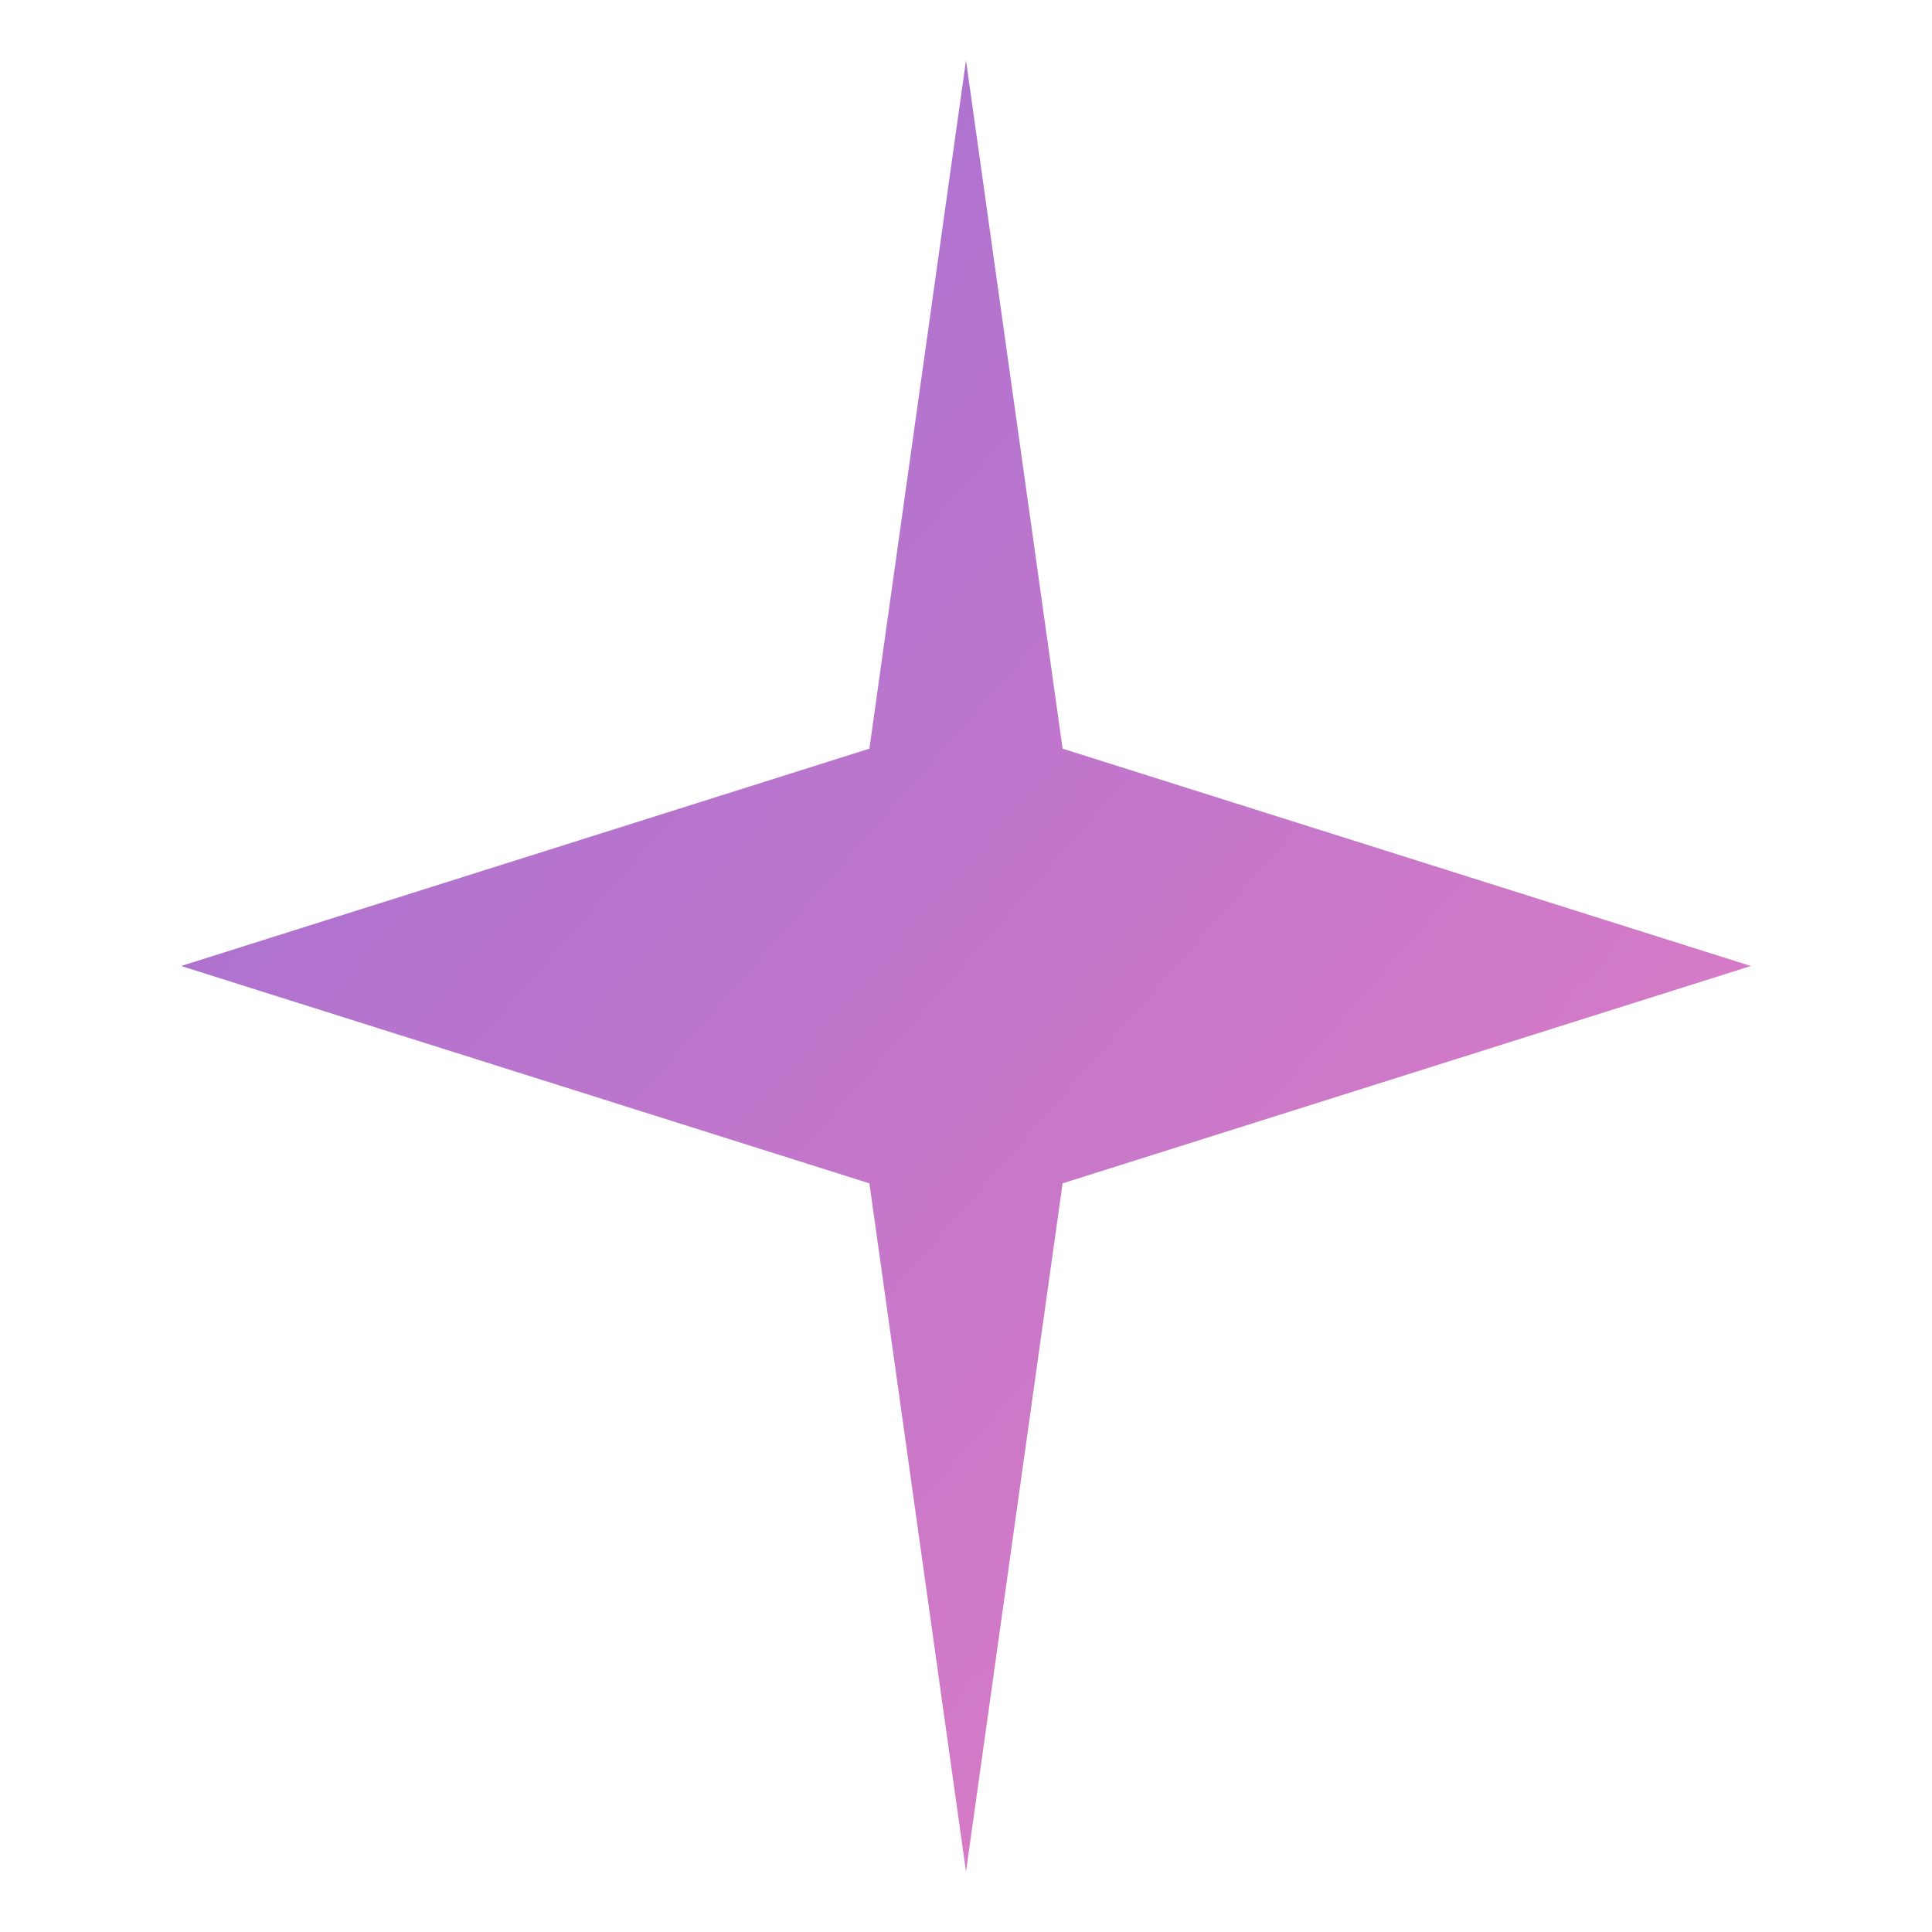
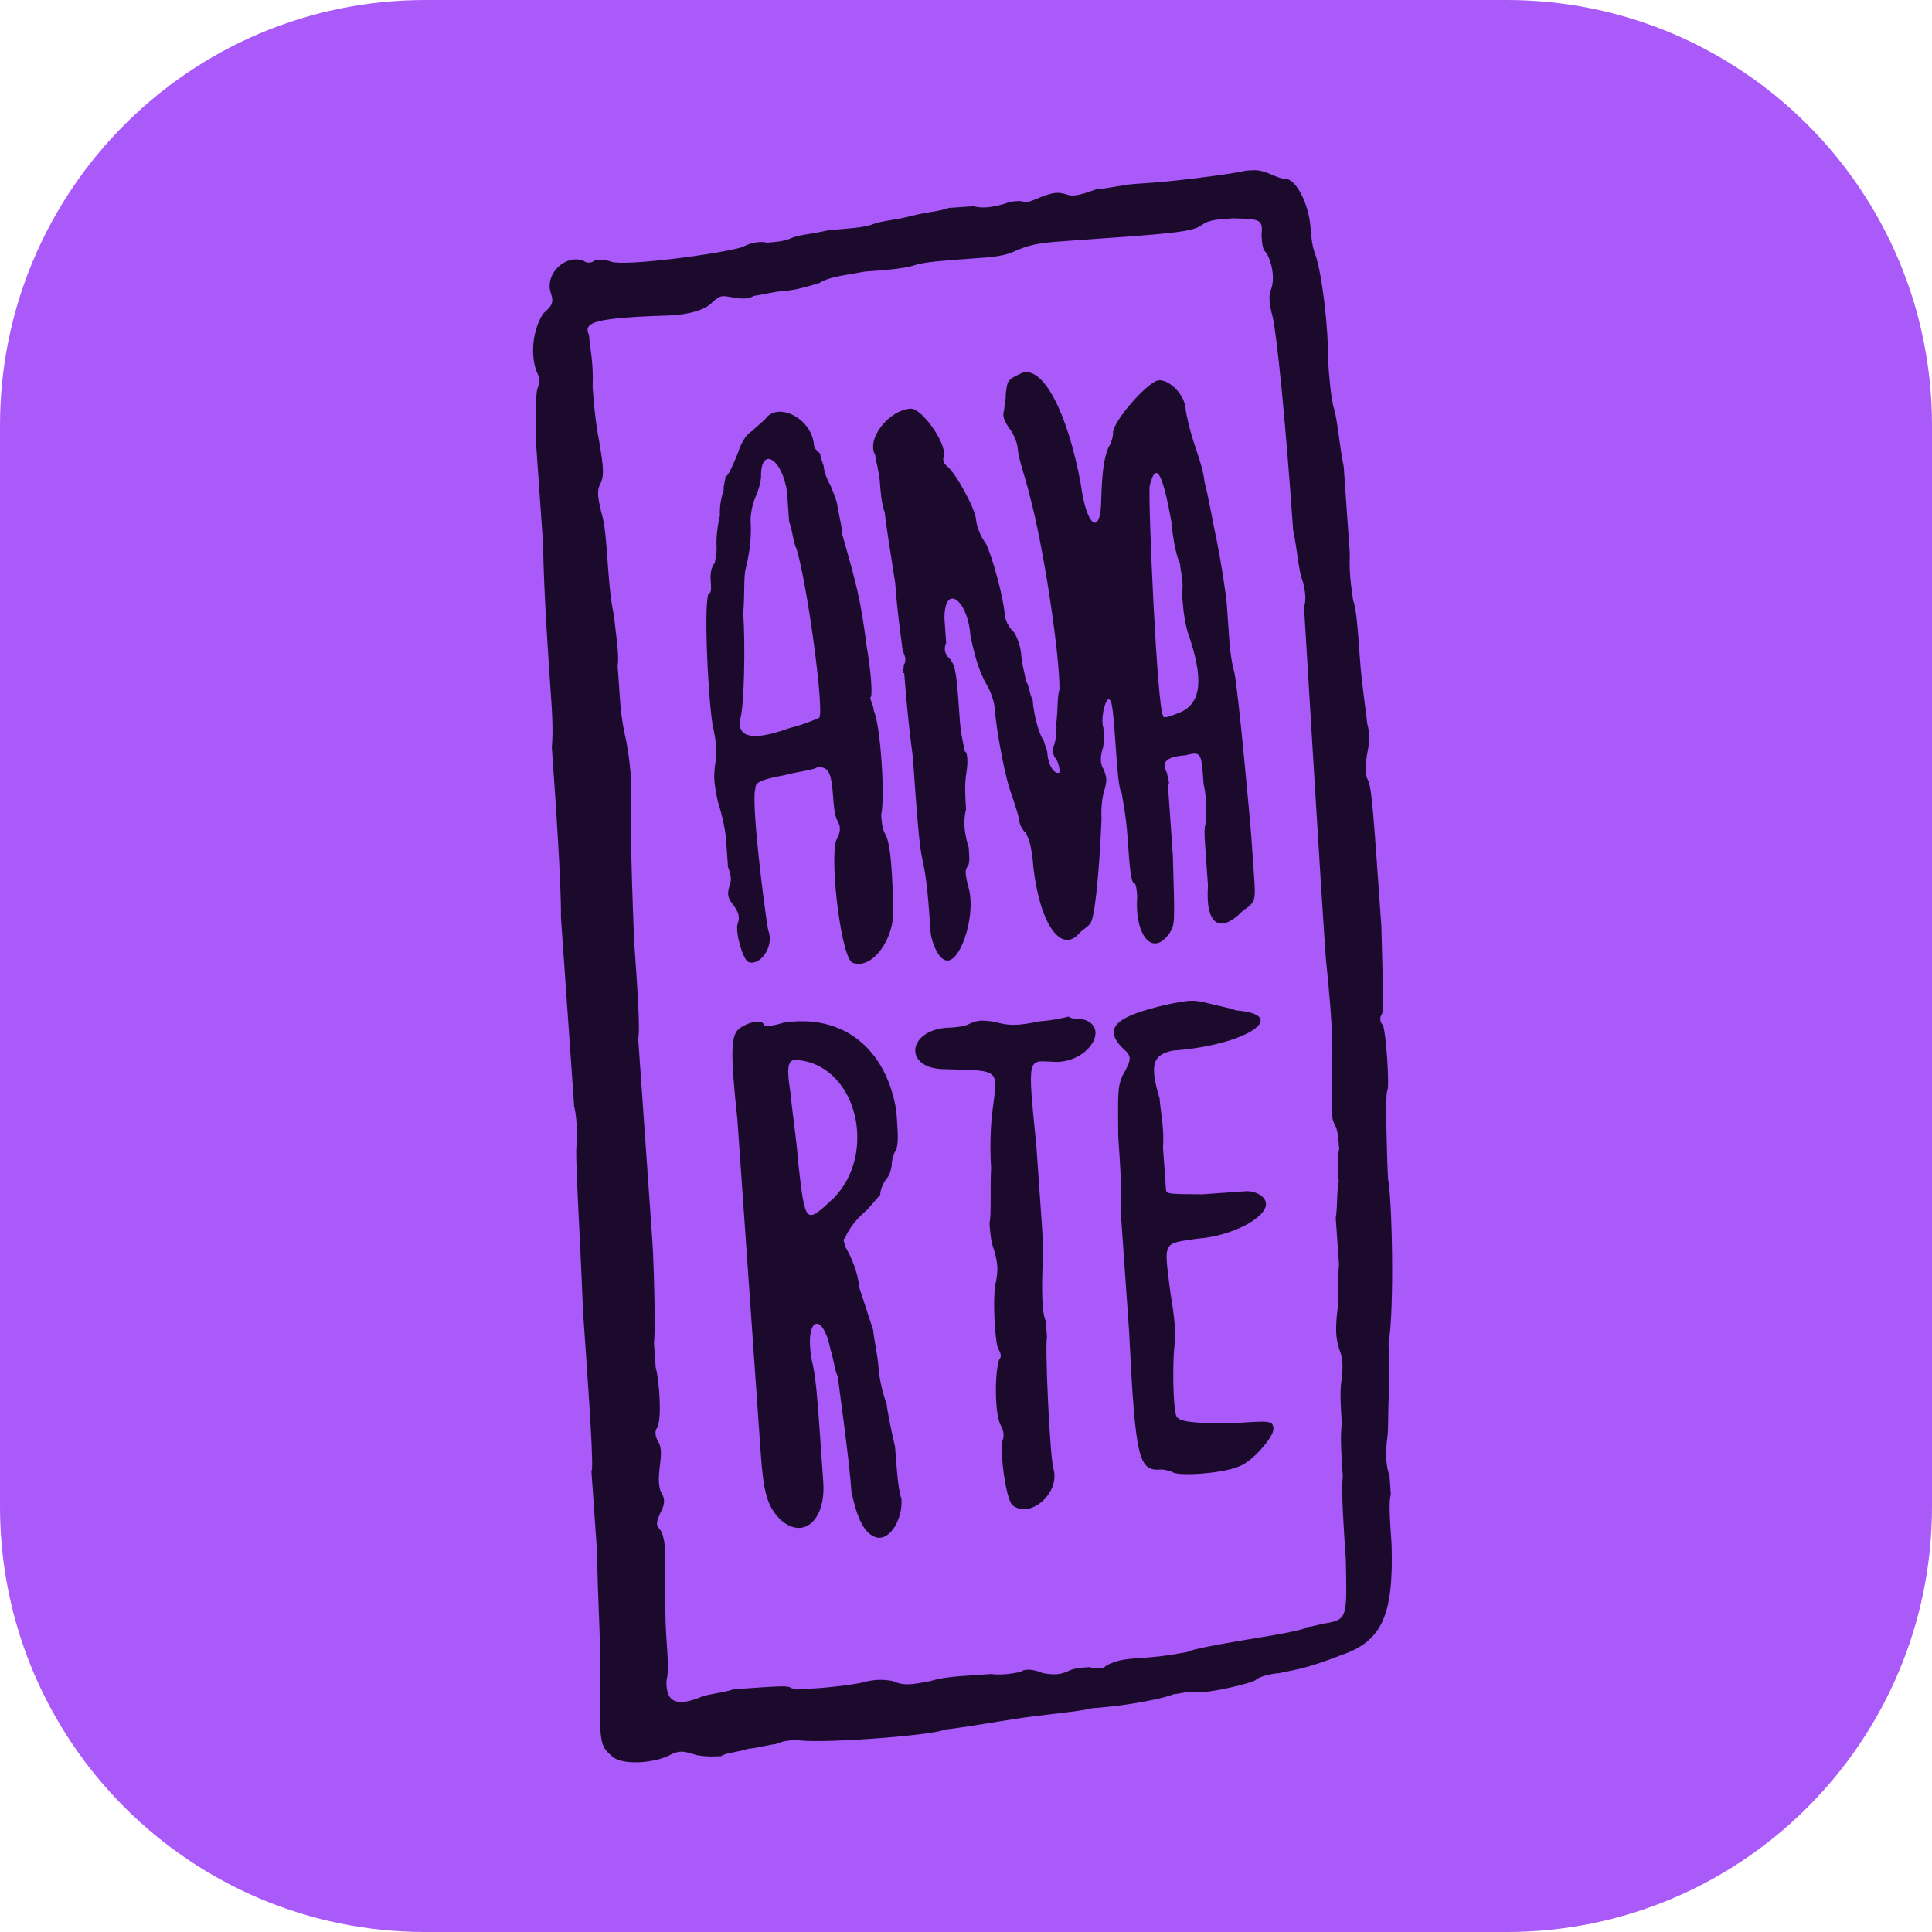
- <svg xmlns="http://www.w3.org/2000/svg" viewBox="0 0 64 64">
-   <defs>
-     <linearGradient id="g" x1="0%" y1="0%" x2="100%" y2="100%">
-       <stop offset="0%" stop-color="#9B6FD4" />
-       <stop offset="100%" stop-color="#E87EC2" />
-     </linearGradient>
-   </defs>
-   <path d="M32,2 L35.2,24.8 L58,32 L35.2,39.2 L32,62 L28.8,39.2 L6,32 L28.8,24.8 Z" fill="url(#g)" />
+ <svg xmlns="http://www.w3.org/2000/svg" viewBox="0 0 704 704">
+   <rect width="704" height="704" rx="155" fill="#a95af8" />
+   <path transform="translate(199 70) rotate(-4 153 282)" fill="#1c0a2c" fill-rule="evenodd" d="M4 560C0 556 0 555 2 530C3 522 3 502 4 486C4 470 4 456 4 456C5 456 5 429 5 398C6 366 6 339 7 337C7 336 8 329 7 323C7 317 7 310 7 308C7 305 7 292 7 279C7 266 7 255 7 254C8 242 8 209 8 207C8 206 8 199 8 192C9 186 9 178 9 175C9 162 9 134 10 118C10 109 10 93 10 82C11 69 11 63 12 61C13 59 13 57 12 55C10 48 12 39 16 34C20 31 20 30 19 26C18 19 26 13 32 16C33 17 35 17 36 16C37 16 40 16 42 17C47 19 81 17 90 15C92 14 96 13 99 14C102 14 105 14 108 13C110 12 116 12 122 11C128 11 135 11 138 10C141 9 147 9 152 8C157 7 163 7 166 6C169 6 173 6 175 6C178 7 181 7 186 6C189 5 193 5 194 6C195 6 198 5 201 4C205 3 206 3 209 4C211 5 213 5 220 3C224 3 230 2 234 2C237 2 241 2 242 2C248 2 269 1 275 0C279 0 280 0 284 2C286 3 288 4 289 4C293 4 297 14 297 22C297 24 297 29 298 32C300 39 301 59 300 71C300 76 300 85 301 89C302 94 302 103 303 110C303 125 303 124 303 142C302 150 303 157 303 159C304 161 304 171 304 180C304 190 305 201 305 204C306 209 305 212 304 216C303 221 303 223 304 225C305 229 305 236 305 278C304 299 304 308 303 310C302 311 302 313 303 314C304 316 304 336 303 338C302 339 301 367 301 370C302 378 300 418 297 430C297 435 296 443 296 448C295 453 295 461 294 465C293 470 293 475 294 478C294 480 294 484 294 485C293 487 293 495 293 503C292 529 287 538 272 542C259 546 256 546 249 547C245 547 241 548 240 549C238 550 226 552 220 552C216 551 212 552 210 552C207 553 195 555 180 555C175 556 162 556 151 557C140 558 129 559 126 559C121 561 77 561 72 559C69 559 67 559 64 560C62 560 57 561 54 561C50 562 45 562 44 563C42 563 39 563 35 562C30 560 29 560 26 561C20 564 7 564 4 560ZM38 541C41 540 47 540 50 539C68 539 70 539 71 540C73 541 86 541 96 540C101 539 104 539 108 540C112 542 114 542 122 541C126 540 132 540 133 540C134 540 139 540 144 540C149 541 154 540 155 540C156 539 159 539 163 541C167 542 169 542 172 541C174 540 177 540 180 540C183 541 185 541 186 540C188 539 191 538 196 538C204 538 207 538 216 537C218 536 228 535 238 534C249 533 259 532 260 531C262 531 266 530 268 530C275 529 275 528 276 507C276 496 276 483 277 477C277 471 277 462 278 458C278 453 278 446 279 442C280 437 280 434 279 431C278 427 278 424 279 418C280 414 280 406 281 400C281 395 281 387 281 383C282 379 282 373 283 370C283 366 283 361 284 358C284 354 284 351 283 349C282 347 282 344 283 334C284 322 285 318 284 288C284 256 285 164 285 160C286 158 286 154 285 150C284 147 284 139 283 132C283 89 282 61 281 54C280 49 280 46 281 44C283 40 282 33 280 30C279 29 279 27 279 24C280 18 279 18 269 17C262 17 260 17 257 19C253 21 244 21 210 21C200 21 196 21 190 23C185 25 182 25 171 25C164 25 155 25 152 26C148 27 140 27 134 27C125 28 121 28 117 30C113 31 108 32 104 32C100 32 95 33 93 33C91 34 89 34 85 33C81 32 81 32 78 34C75 37 69 38 63 38C35 37 30 38 32 43C32 48 33 53 32 62C32 66 32 74 33 82C34 92 34 95 32 98C31 100 31 102 32 108C33 112 33 119 33 125C33 131 33 140 34 146C34 151 35 160 34 164C34 169 34 175 34 176C34 178 34 184 35 190C36 197 36 204 36 206C35 215 34 232 33 264C33 281 33 297 32 300C32 304 32 308 32 309C32 312 32 321 32 332C32 336 32 342 32 347C32 352 32 359 32 363C32 367 32 372 32 374C32 381 31 406 30 411C30 414 30 418 30 420C31 425 31 439 29 442C28 443 28 445 29 447C30 449 30 451 29 456C28 461 28 464 29 466C30 468 30 470 28 473C26 477 26 477 28 480C29 484 29 485 28 497C27 514 27 514 27 522C27 526 27 531 26 534C25 542 29 544 38 541ZM105 487C101 485 99 478 98 470C98 457 96 431 96 428C95 426 95 422 94 418C92 403 85 406 87 422C88 427 88 438 88 446C88 453 88 462 88 466C88 480 79 487 71 478C67 473 66 468 66 454C66 447 66 434 66 424C66 415 66 404 66 399C66 394 66 389 66 386C66 384 66 381 66 379C66 375 66 368 66 361C66 358 66 345 66 332C65 306 66 301 69 299C72 297 77 296 78 298C78 299 81 299 85 298C107 296 122 310 124 333C124 342 124 344 123 347C122 348 121 351 121 352C121 353 120 356 119 357C117 359 116 362 116 363C115 364 113 366 111 368C107 371 104 374 102 378C101 378 102 380 102 381C104 385 106 391 106 396C107 400 108 404 110 412C110 415 111 421 111 426C111 430 112 436 113 439C113 441 114 449 115 455C115 462 115 471 116 474C116 482 110 490 105 487ZM156 479C154 476 153 461 154 456C155 454 155 452 154 450C152 446 153 431 155 426C156 425 156 424 155 422C154 420 154 403 156 397C157 393 157 391 156 386C155 383 155 379 155 376C156 373 156 364 157 356C157 348 158 340 159 335C162 320 163 321 143 319C127 318 130 303 146 304C148 304 151 304 153 303C156 302 157 302 162 303C167 305 171 305 178 304C184 304 189 303 189 303C190 304 192 304 193 304C205 307 195 321 182 319C173 318 173 316 174 349C174 365 174 378 174 379C174 380 174 387 173 395C172 405 172 411 173 413C173 415 173 418 173 419C172 422 171 462 172 467C174 476 162 485 156 479ZM215 471C214 471 213 470 211 470C203 470 202 466 203 419C203 398 203 377 203 374C204 370 204 358 204 348C205 332 205 330 207 326C211 320 211 319 208 316C201 308 206 304 226 301C234 300 235 300 241 302C244 303 248 304 250 305C270 308 253 318 226 318C219 319 217 322 220 335C220 340 221 346 220 353C220 360 220 366 220 368C220 370 220 370 233 371C240 371 248 371 249 371C252 371 256 373 256 376C256 381 243 387 230 387C217 388 218 387 219 406C220 416 220 422 219 426C218 432 217 447 218 451C219 453 223 454 238 455C252 455 253 455 253 458C253 461 244 470 239 471C233 473 216 473 215 471ZM99 363C116 348 111 316 90 312C86 311 85 313 86 324C86 329 87 340 87 349C88 372 88 372 99 363ZM145 279C143 278 141 272 141 269C141 258 141 250 140 243C139 238 139 225 139 205C138 189 138 175 138 174C137 174 138 173 138 171C139 170 139 168 138 166C138 164 137 153 137 141C136 129 135 118 135 115C134 112 134 107 134 104C134 100 133 96 133 94C130 88 139 78 147 78C151 78 159 91 158 96C157 98 158 99 159 100C162 103 168 116 168 120C168 122 169 126 171 129C173 134 176 149 176 155C176 157 177 160 179 162C180 164 181 167 181 171C181 174 182 178 182 180C183 181 183 185 184 187C184 194 186 201 187 202C187 203 188 205 188 207C188 211 190 215 192 214C192 213 192 211 191 209C190 208 190 206 190 205C191 204 192 200 192 196C193 191 193 186 194 184C195 172 192 132 188 112C187 106 185 99 185 96C185 93 184 90 182 87C181 85 180 83 181 81C181 80 182 77 182 75C183 70 183 70 188 68C196 65 204 83 207 110C208 126 213 129 214 116C215 106 216 101 218 97C219 96 220 93 220 92C220 88 234 74 238 74C242 74 247 80 247 85C247 87 248 93 249 97C250 101 252 108 252 112C253 117 254 127 255 134C256 142 257 153 257 158C257 163 257 169 257 170C257 172 257 177 258 182C259 189 260 238 260 242C260 243 260 248 260 255C260 266 260 266 255 269C246 277 241 273 243 259C243 254 243 247 243 244C243 241 243 237 244 236C244 234 245 228 244 222C244 210 244 210 238 211C231 211 229 213 231 217C231 219 232 221 231 221C231 222 231 233 231 247C230 272 230 272 228 275C221 284 215 275 217 261C217 259 217 256 216 256C215 255 215 249 215 239C215 231 214 224 214 223C213 222 213 214 213 205C213 197 213 189 212 189C211 187 208 195 209 199C209 201 209 205 208 207C207 210 207 212 208 214C209 217 209 218 208 221C207 223 206 228 206 232C204 250 201 269 199 270C198 271 196 272 195 273C188 280 181 269 180 248C180 240 179 237 178 235C177 234 176 232 176 230C176 229 175 225 174 221C172 215 170 197 170 189C170 187 169 183 168 181C165 175 164 169 163 162C163 149 155 142 154 155C154 158 154 163 154 164C153 166 153 168 155 170C157 173 157 176 157 193C157 198 158 203 158 204C159 204 159 208 158 212C157 216 157 222 157 225C156 228 156 231 156 232C156 232 156 235 157 239C157 243 157 245 156 246C155 247 155 249 156 254C158 265 150 283 145 279ZM112 278C108 277 106 241 109 233C111 230 111 228 110 226C109 224 109 220 109 217C109 208 108 206 104 206C102 207 97 207 92 208C83 209 81 210 81 212C79 216 81 254 82 264C84 270 78 277 74 275C72 274 70 264 71 261C72 259 72 257 70 254C68 251 68 250 69 247C70 245 70 243 69 240C69 238 69 234 69 230C69 226 68 220 67 216C66 209 66 207 67 202C68 199 68 194 67 188C66 175 67 142 69 140C70 140 70 138 70 135C70 132 71 130 72 129C72 128 73 126 73 123C73 120 74 115 75 112C75 109 76 105 77 103C77 101 78 99 78 98C79 98 81 94 83 90C85 85 87 83 89 82C90 81 93 79 94 78C99 72 111 79 111 89C111 90 112 91 113 92C113 94 114 96 114 97C114 99 115 102 116 104C117 107 118 110 118 112C118 113 119 118 119 122C123 141 124 146 125 163C126 173 126 182 125 182C125 183 126 185 126 187C128 192 128 218 126 225C126 227 126 230 127 232C128 234 129 239 128 259C128 270 119 281 112 278ZM238 195C245 192 247 184 242 166C241 161 241 156 241 152C242 148 241 144 241 141C240 139 239 132 239 126C237 108 235 103 232 112C231 116 229 193 231 196C231 197 232 197 238 195ZM95 191C101 190 106 188 106 188C108 185 105 139 102 126C101 124 101 119 100 116C100 114 100 109 100 105C99 93 92 88 91 98C91 101 89 105 88 107C87 109 86 113 86 115C86 120 85 126 83 132C82 135 82 142 81 148C81 159 79 183 77 187C76 193 81 195 95 191Z" />
</svg>
